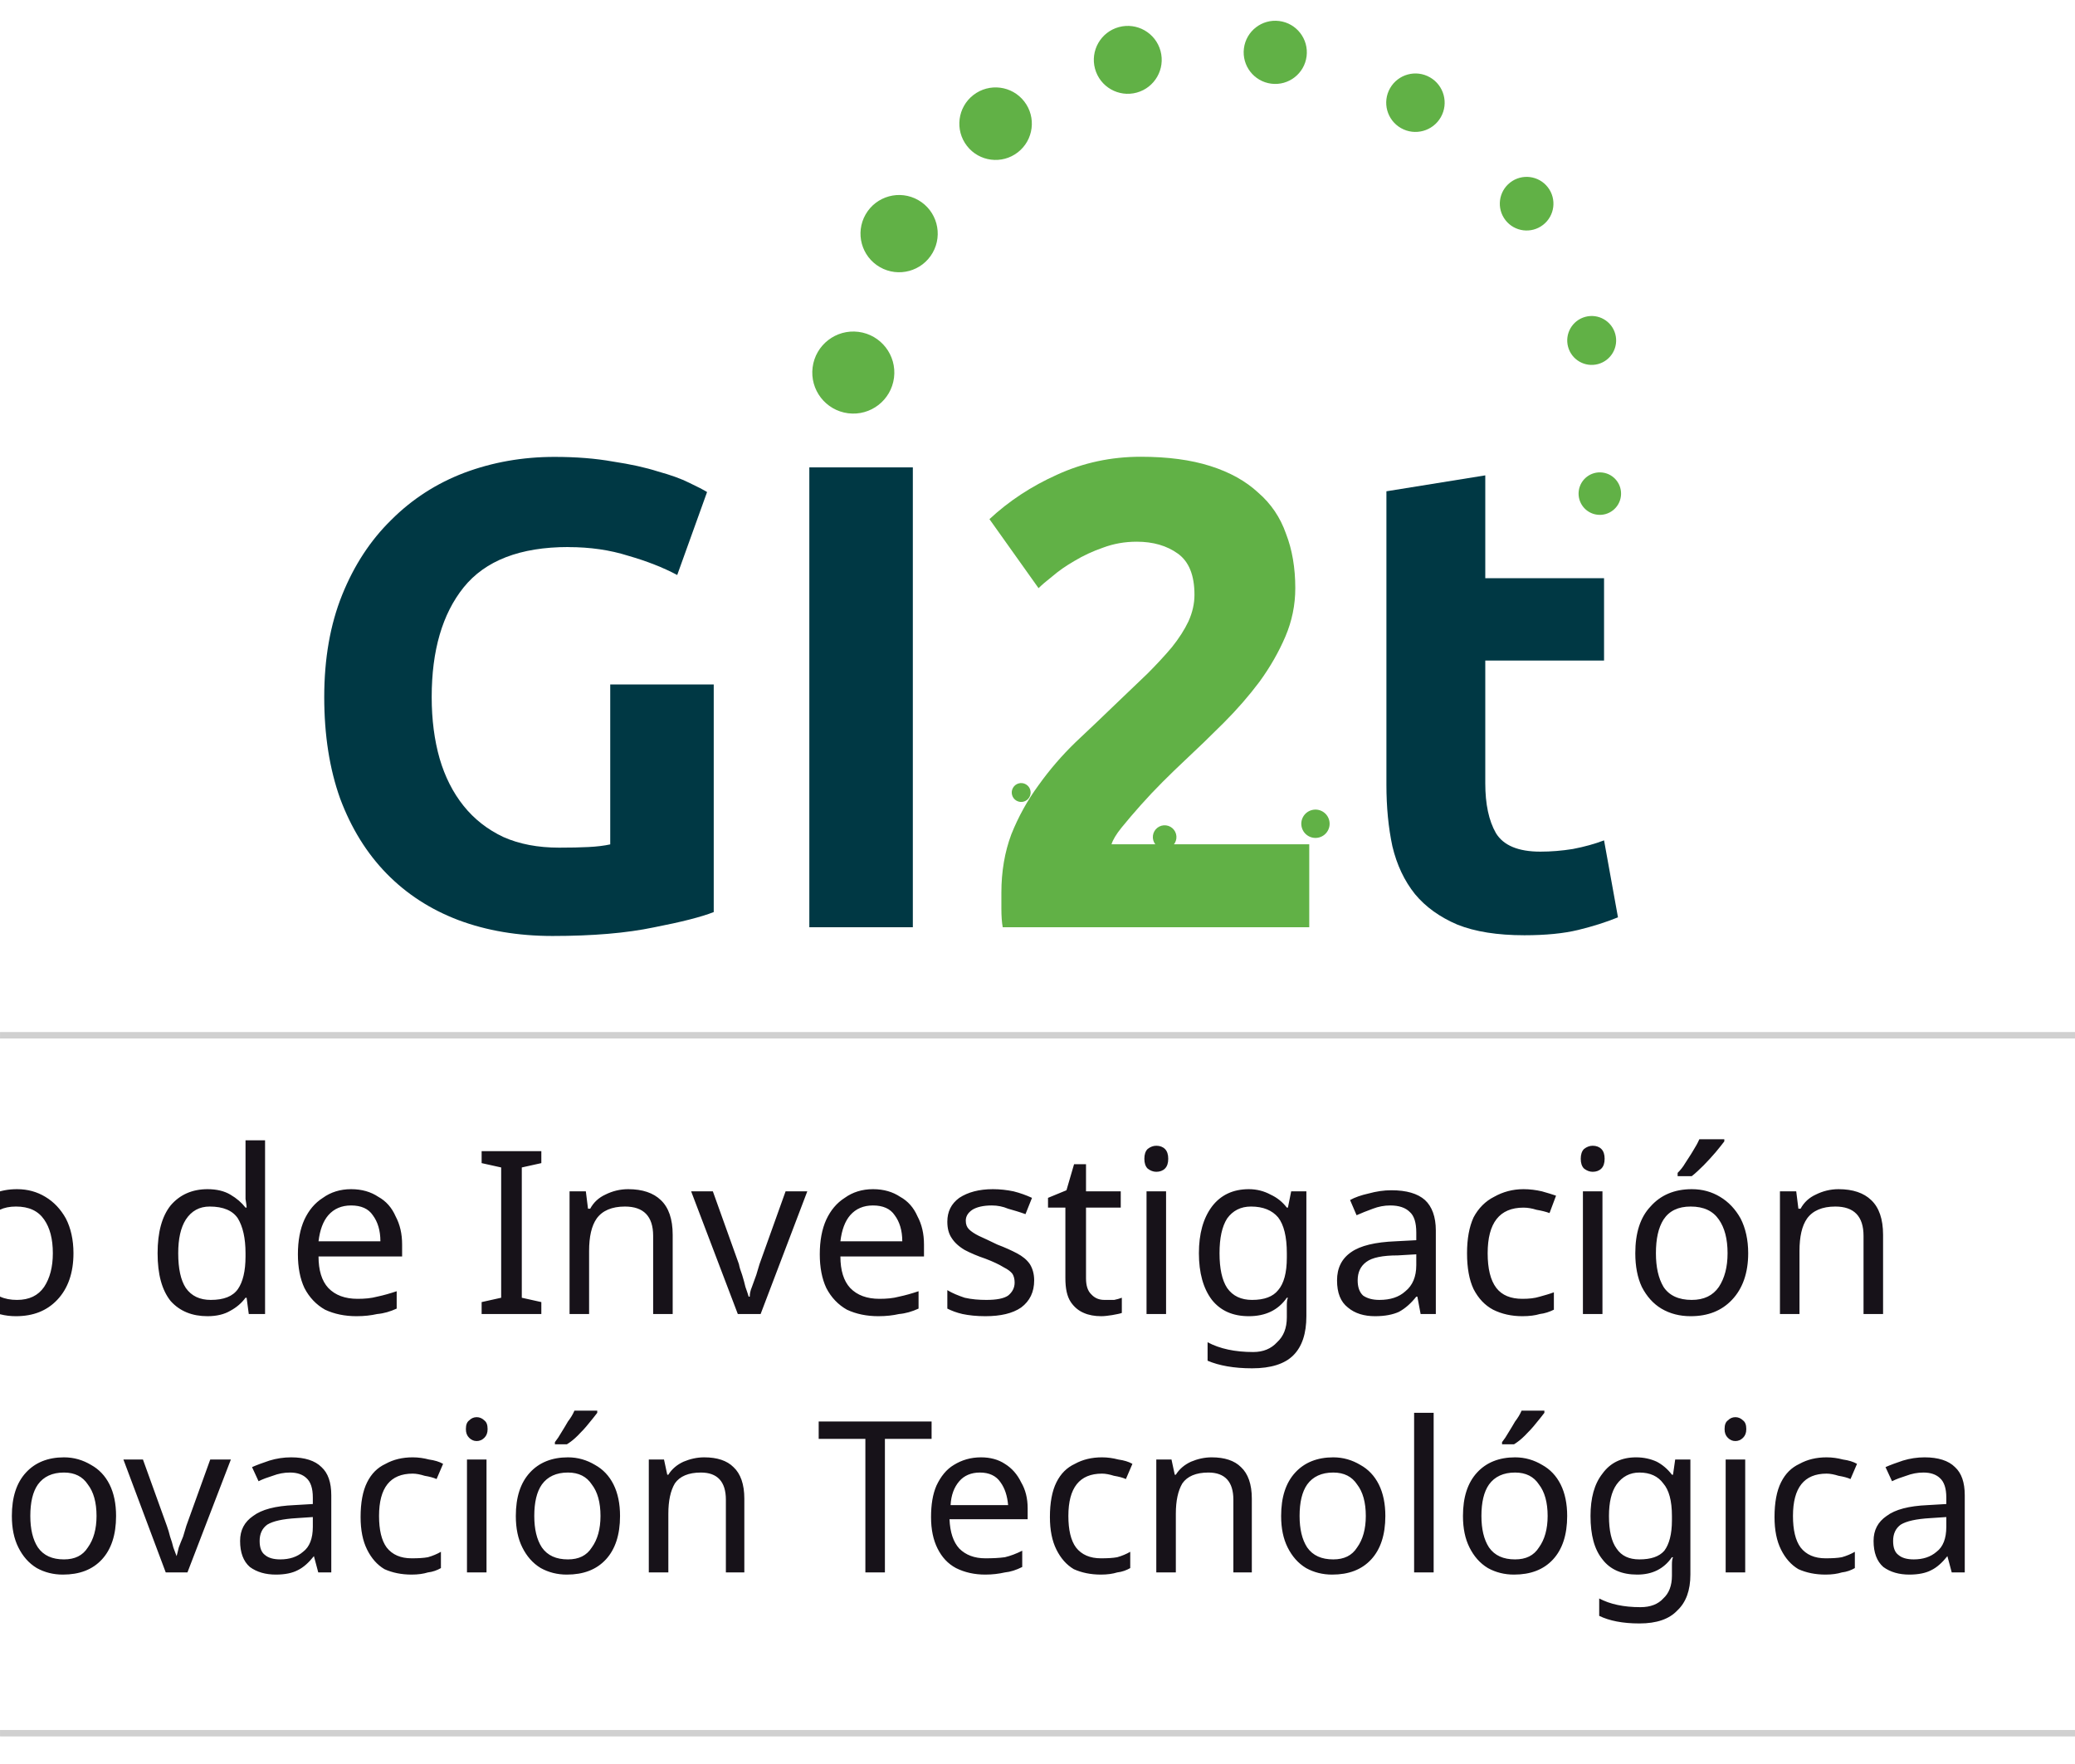
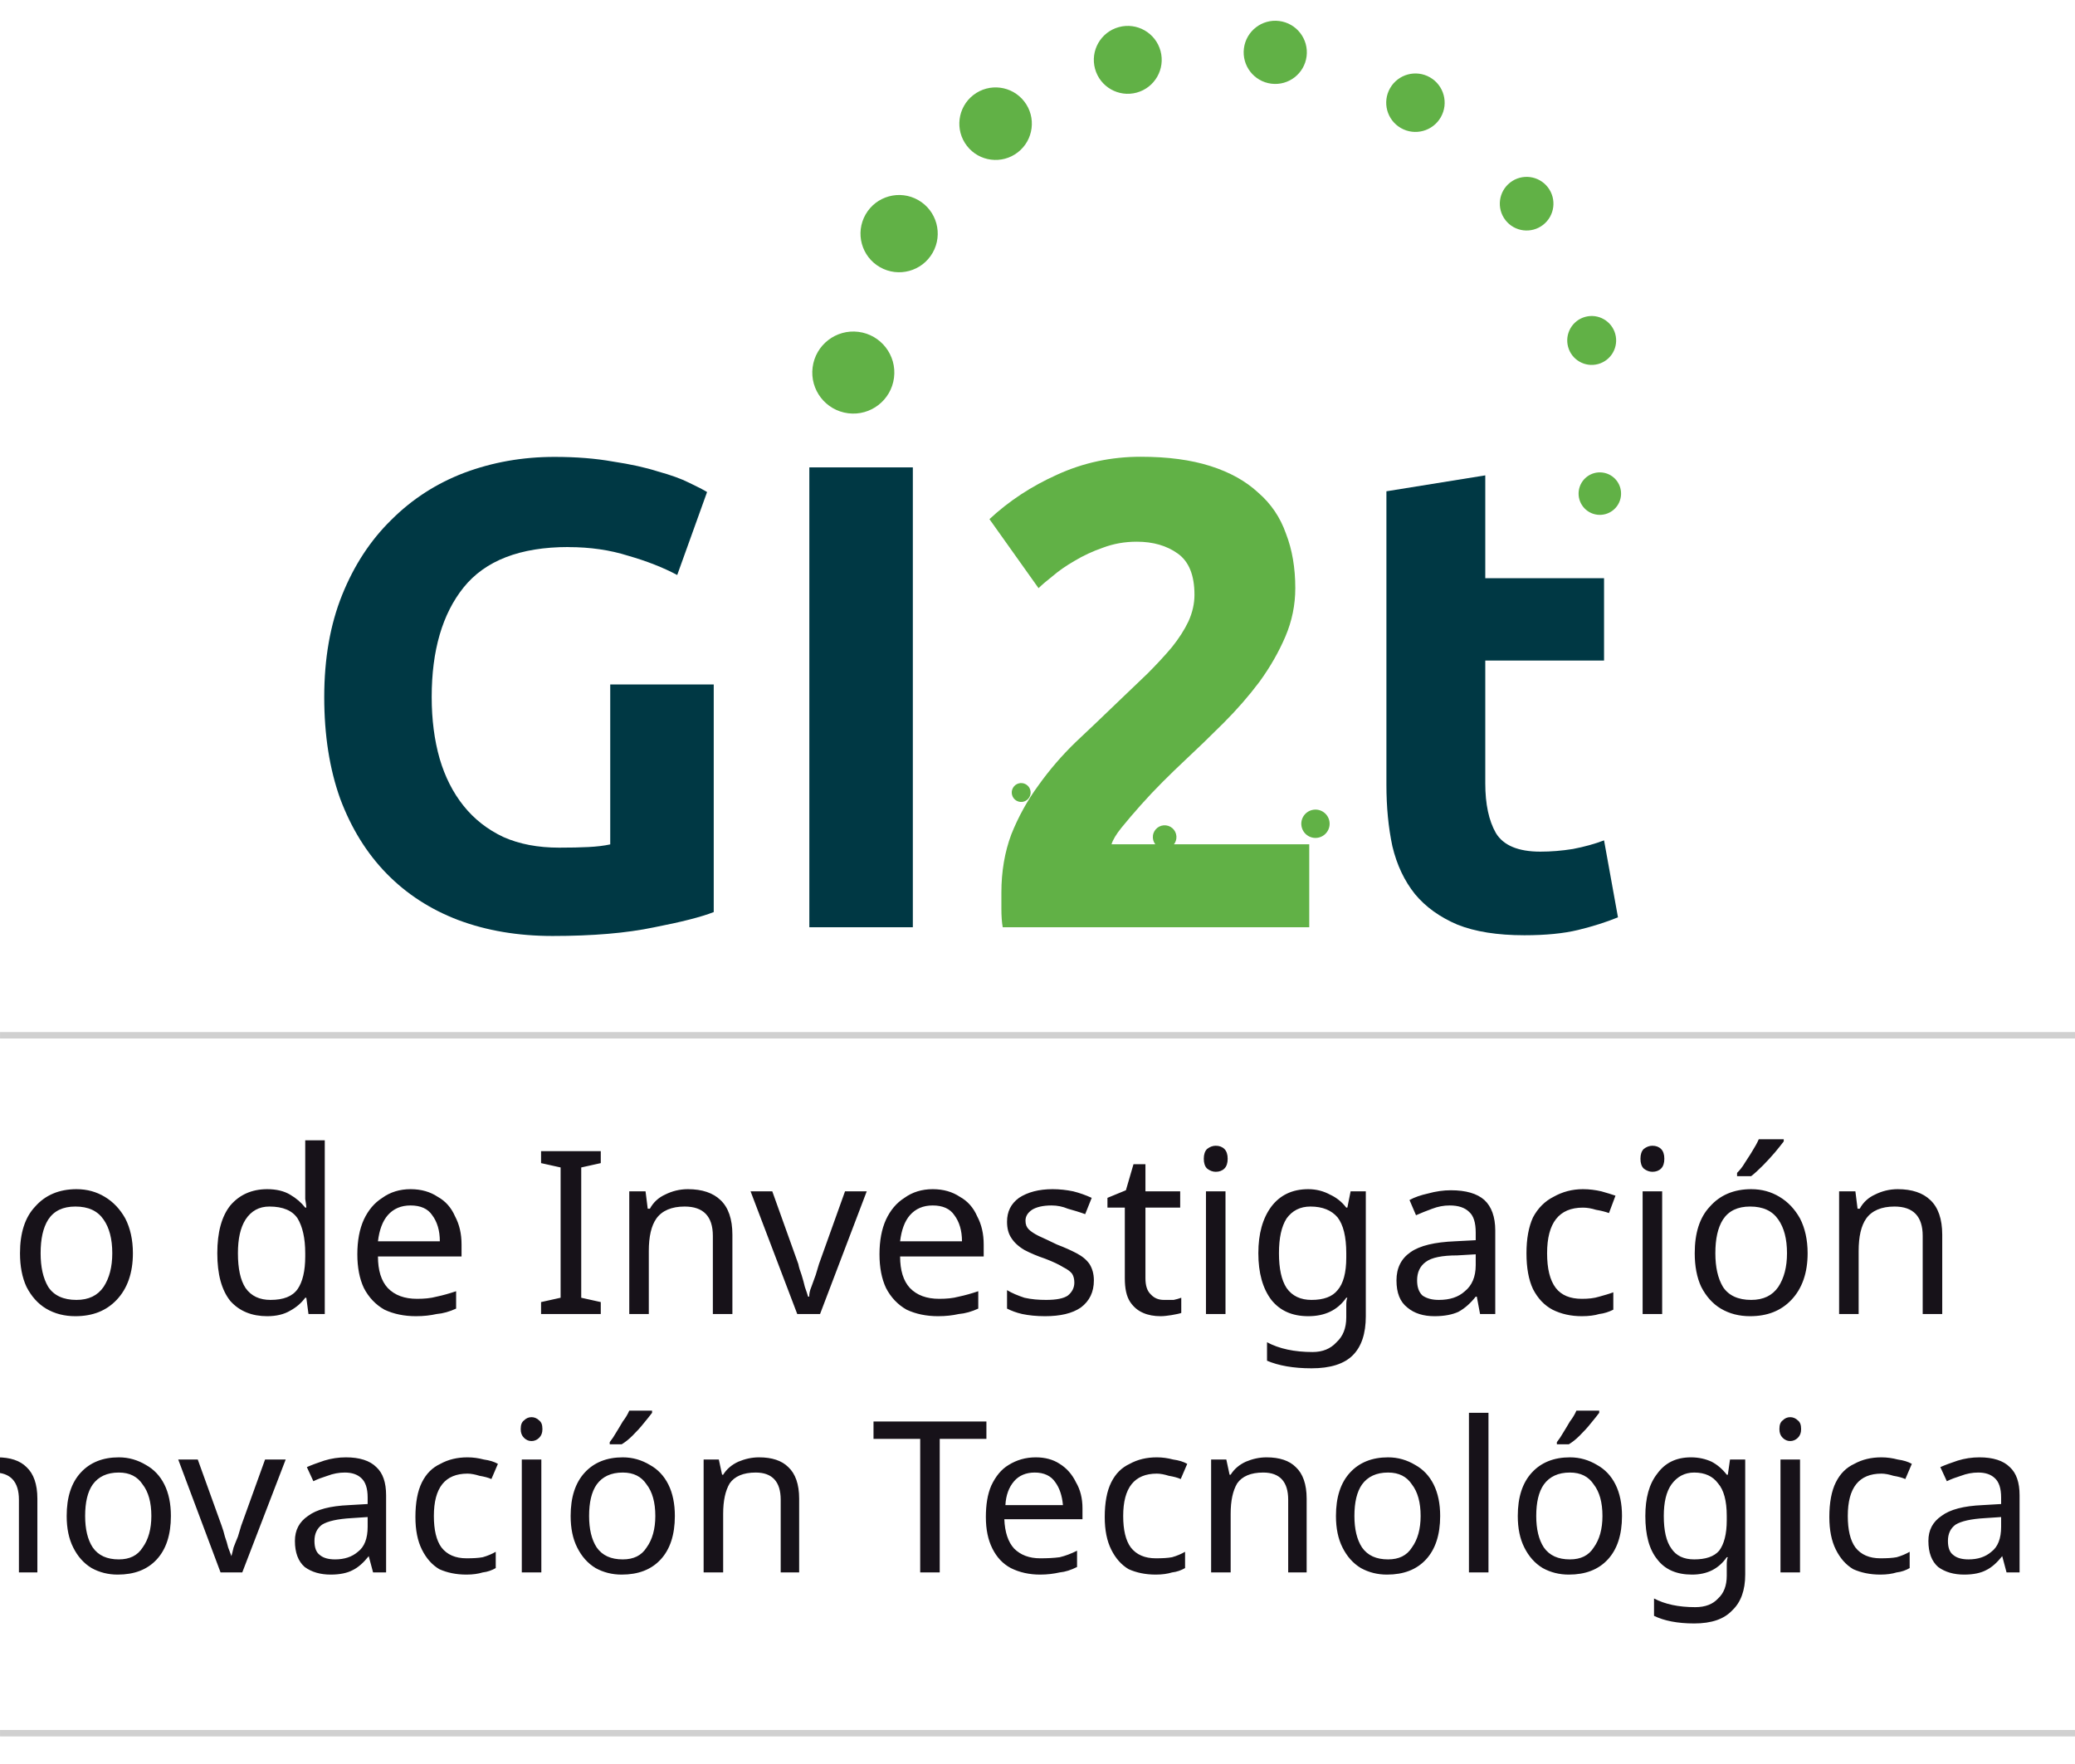
<svg xmlns="http://www.w3.org/2000/svg" width="200" height="170" viewBox="0 0 52.917 44.979" version="1.1" id="svg24452">
  <defs id="defs24449" />
  <g id="layer1">
-     <g id="g23606" transform="translate(-10.58333,-30.57418)">
-       <g id="g5120-7-3" transform="matrix(1.161567,-0.3166139,0.3166139,1.161567,-96.2889,-0.5171149)">
-         <circle r="0.518" cy="64.083" cx="109.485" id="path943-0-3-7-1-8" style="opacity:1;fill:#61b146;fill-opacity:1;stroke:none;stroke-width:0.597;stroke-linecap:round;stroke-miterlimit:4;stroke-dasharray:none;stroke-dashoffset:0;stroke-opacity:1" />
-         <circle transform="rotate(-90)" r="0.3" cy="101.148" cx="-72.42" id="path943-0-36-02-5-8" style="opacity:1;fill:#61b146;fill-opacity:1;stroke:none;stroke-width:0.345;stroke-linecap:round;stroke-miterlimit:4;stroke-dasharray:none;stroke-dashoffset:0;stroke-opacity:1" />
-         <circle transform="rotate(-90)" r="0.719" cy="101.567" cx="-55.765" id="path943-0-3-4-7-3-2-1" style="opacity:1;fill:#61b146;fill-opacity:1;stroke:none;stroke-width:0.827;stroke-linecap:round;stroke-miterlimit:4;stroke-dasharray:none;stroke-dashoffset:0;stroke-opacity:1" />
-         <circle transform="rotate(-135)" r="0.4" cy="26.196" cx="-125.109" id="path943-0-6-2-1-1" style="opacity:1;fill:#61b146;fill-opacity:1;stroke:none;stroke-width:0.46;stroke-linecap:round;stroke-miterlimit:4;stroke-dasharray:none;stroke-dashoffset:0;stroke-opacity:1" />
-         <circle transform="rotate(-135)" r="0.818" cy="26.788" cx="-108.872" id="path943-0-3-1-4-4-2-0" style="opacity:1;fill:#61b146;fill-opacity:1;stroke:none;stroke-width:0.942;stroke-linecap:round;stroke-miterlimit:4;stroke-dasharray:none;stroke-dashoffset:0;stroke-opacity:1" />
-         <circle transform="rotate(135)" r="0.619" cy="-116.991" cx="-34.623" id="path943-0-36-0-4-6-6-9" style="opacity:1;fill:#61b146;fill-opacity:1;stroke:none;stroke-width:0.712;stroke-linecap:round;stroke-miterlimit:4;stroke-dasharray:none;stroke-dashoffset:0;stroke-opacity:1" />
-         <circle transform="rotate(135)" r="0.2" cy="-116.991" cx="-17.795" id="path943-0-3-4-9-42-9-0" style="opacity:1;fill:#61b146;fill-opacity:1;stroke:none;stroke-width:0.23;stroke-linecap:round;stroke-miterlimit:4;stroke-dasharray:none;stroke-dashoffset:0;stroke-opacity:1" />
-         <circle transform="rotate(157.5)" r="0.568" cy="-97.969" cx="-77.311" id="path943-0-7-9-7-8" style="opacity:1;fill:#61b146;fill-opacity:1;stroke:none;stroke-width:0.654;stroke-linecap:round;stroke-miterlimit:4;stroke-dasharray:none;stroke-dashoffset:0;stroke-opacity:1" />
-         <circle transform="rotate(67.5)" r="0.768" cy="-69.454" cx="89.743" id="path943-0-36-1-4-9-9-0" style="opacity:1;fill:#61b146;fill-opacity:1;stroke:none;stroke-width:0.885;stroke-linecap:round;stroke-miterlimit:4;stroke-dasharray:none;stroke-dashoffset:0;stroke-opacity:1" />
-         <circle transform="rotate(67.5)" r="0.35" cy="-68.907" cx="106.206" id="path943-0-3-4-95-4-9-5" style="opacity:1;fill:#61b146;fill-opacity:1;stroke:none;stroke-width:0.403;stroke-linecap:round;stroke-miterlimit:4;stroke-dasharray:none;stroke-dashoffset:0;stroke-opacity:1" />
-         <circle transform="rotate(22.5)" r="0.869" cy="19.956" cx="110.245" id="path943-0-6-6-6-0-6-1" style="opacity:1;fill:#61b146;fill-opacity:1;stroke:none;stroke-width:1;stroke-linecap:round;stroke-miterlimit:4;stroke-dasharray:none;stroke-dashoffset:0;stroke-opacity:1" />
-         <circle transform="rotate(22.5)" r="0.45" cy="20.503" cx="126.255" id="path943-0-3-1-1-5-5-5" style="opacity:1;fill:#61b146;fill-opacity:1;stroke:none;stroke-width:0.518;stroke-linecap:round;stroke-miterlimit:4;stroke-dasharray:none;stroke-dashoffset:0;stroke-opacity:1" />
-         <circle transform="rotate(-67.5)" r="0.25" cy="118.029" cx="-28.883" id="path943-0-36-0-8-9-6-2" style="opacity:1;fill:#61b146;fill-opacity:1;stroke:none;stroke-width:0.288;stroke-linecap:round;stroke-miterlimit:4;stroke-dasharray:none;stroke-dashoffset:0;stroke-opacity:1" />
-         <circle transform="rotate(-67.5)" r="0.669" cy="118.255" cx="-12.1" id="path943-0-3-4-9-4-3-0-4-3" style="opacity:1;fill:#61b146;fill-opacity:1;stroke:none;stroke-width:0.77;stroke-linecap:round;stroke-miterlimit:4;stroke-dasharray:none;stroke-dashoffset:0;stroke-opacity:1" />
+     <g id="g5120-7-3" transform="matrix(1.161567,-0.3166139,0.3166139,1.161567,-106.8722,-31.09129)">
+       <circle r="0.518" cy="64.083" cx="109.485" id="path943-0-3-7-1-8" style="opacity:1;fill:#61b146;fill-opacity:1;stroke:none;stroke-width:0.597;stroke-linecap:round;stroke-miterlimit:4;stroke-dasharray:none;stroke-dashoffset:0;stroke-opacity:1" />
+       <circle transform="rotate(-90)" r="0.3" cy="101.148" cx="-72.42" id="path943-0-36-02-5-8" style="opacity:1;fill:#61b146;fill-opacity:1;stroke:none;stroke-width:0.345;stroke-linecap:round;stroke-miterlimit:4;stroke-dasharray:none;stroke-dashoffset:0;stroke-opacity:1" />
+       <circle transform="rotate(-90)" r="0.719" cy="101.567" cx="-55.765" id="path943-0-3-4-7-3-2-1" style="opacity:1;fill:#61b146;fill-opacity:1;stroke:none;stroke-width:0.827;stroke-linecap:round;stroke-miterlimit:4;stroke-dasharray:none;stroke-dashoffset:0;stroke-opacity:1" />
+       <circle transform="rotate(-135)" r="0.4" cy="26.196" cx="-125.109" id="path943-0-6-2-1-1" style="opacity:1;fill:#61b146;fill-opacity:1;stroke:none;stroke-width:0.46;stroke-linecap:round;stroke-miterlimit:4;stroke-dasharray:none;stroke-dashoffset:0;stroke-opacity:1" />
+       <circle transform="rotate(-135)" r="0.818" cy="26.788" cx="-108.872" id="path943-0-3-1-4-4-2-0" style="opacity:1;fill:#61b146;fill-opacity:1;stroke:none;stroke-width:0.942;stroke-linecap:round;stroke-miterlimit:4;stroke-dasharray:none;stroke-dashoffset:0;stroke-opacity:1" />
+       <circle transform="rotate(135)" r="0.619" cy="-116.991" cx="-34.623" id="path943-0-36-0-4-6-6-9" style="opacity:1;fill:#61b146;fill-opacity:1;stroke:none;stroke-width:0.712;stroke-linecap:round;stroke-miterlimit:4;stroke-dasharray:none;stroke-dashoffset:0;stroke-opacity:1" />
+       <circle transform="rotate(135)" r="0.2" cy="-116.991" cx="-17.795" id="path943-0-3-4-9-42-9-0" style="opacity:1;fill:#61b146;fill-opacity:1;stroke:none;stroke-width:0.23;stroke-linecap:round;stroke-miterlimit:4;stroke-dasharray:none;stroke-dashoffset:0;stroke-opacity:1" />
+       <circle transform="rotate(157.5)" r="0.568" cy="-97.969" cx="-77.311" id="path943-0-7-9-7-8" style="opacity:1;fill:#61b146;fill-opacity:1;stroke:none;stroke-width:0.654;stroke-linecap:round;stroke-miterlimit:4;stroke-dasharray:none;stroke-dashoffset:0;stroke-opacity:1" />
+       <circle transform="rotate(67.5)" r="0.768" cy="-69.454" cx="89.743" id="path943-0-36-1-4-9-9-0" style="opacity:1;fill:#61b146;fill-opacity:1;stroke:none;stroke-width:0.885;stroke-linecap:round;stroke-miterlimit:4;stroke-dasharray:none;stroke-dashoffset:0;stroke-opacity:1" />
+       <circle transform="rotate(67.5)" r="0.35" cy="-68.907" cx="106.206" id="path943-0-3-4-95-4-9-5" style="opacity:1;fill:#61b146;fill-opacity:1;stroke:none;stroke-width:0.403;stroke-linecap:round;stroke-miterlimit:4;stroke-dasharray:none;stroke-dashoffset:0;stroke-opacity:1" />
+       <circle transform="rotate(22.5)" r="0.869" cy="19.956" cx="110.245" id="path943-0-6-6-6-0-6-1" style="opacity:1;fill:#61b146;fill-opacity:1;stroke:none;stroke-width:1;stroke-linecap:round;stroke-miterlimit:4;stroke-dasharray:none;stroke-dashoffset:0;stroke-opacity:1" />
+       <circle transform="rotate(22.5)" r="0.45" cy="20.503" cx="126.255" id="path943-0-3-1-1-5-5-5" style="opacity:1;fill:#61b146;fill-opacity:1;stroke:none;stroke-width:0.518;stroke-linecap:round;stroke-miterlimit:4;stroke-dasharray:none;stroke-dashoffset:0;stroke-opacity:1" />
+       <circle transform="rotate(-67.5)" r="0.25" cy="118.029" cx="-28.883" id="path943-0-36-0-8-9-6-2" style="opacity:1;fill:#61b146;fill-opacity:1;stroke:none;stroke-width:0.288;stroke-linecap:round;stroke-miterlimit:4;stroke-dasharray:none;stroke-dashoffset:0;stroke-opacity:1" />
+       <circle transform="rotate(-67.5)" r="0.669" cy="118.255" cx="-12.1" id="path943-0-3-4-9-4-3-0-4-3" style="opacity:1;fill:#61b146;fill-opacity:1;stroke:none;stroke-width:0.77;stroke-linecap:round;stroke-miterlimit:4;stroke-dasharray:none;stroke-dashoffset:0;stroke-opacity:1" />
+     </g>
+     <g transform="matrix(0.8769425,0,0,0.8769425,-6.56479,-36.33375)" id="g6690-3">
+       <path id="path858-4-8-5-8-6-2" style="font-style:normal;font-variant:normal;font-weight:bold;font-stretch:normal;font-size:32px;line-height:1.25;font-family:Ubuntu;-inkscape-font-specification:'Ubuntu Bold';text-align:end;letter-spacing:0px;word-spacing:0px;text-anchor:end;fill:#003844;fill-opacity:1;stroke-width:0.603" d="m 24.015,57.338 q -2.103,0 -3.049,1.177 -0.926,1.158 -0.926,3.184 0,0.984 0.232,1.794 0.232,0.791 0.695,1.37 0.463,0.579 1.158,0.907 0.695,0.309 1.621,0.309 0.502,0 0.849,-0.018 0.367,-0.018 0.637,-0.077 v -4.65 h 3.01 v 6.618 q -0.54,0.212 -1.737,0.444 -1.196,0.251 -2.952,0.251 -1.505,0 -2.74,-0.463 -1.216,-0.463 -2.084,-1.351 -0.868,-0.888 -1.351,-2.18 -0.463,-1.293 -0.463,-2.952 0,-1.679 0.521,-2.971 0.521,-1.293 1.428,-2.18 0.907,-0.907 2.122,-1.37 1.235,-0.463 2.624,-0.463 0.945,0 1.698,0.135 0.772,0.116 1.312,0.289 0.56,0.154 0.907,0.328 0.367,0.174 0.521,0.27 l -0.868,2.412 q -0.617,-0.328 -1.428,-0.56 -0.791,-0.251 -1.737,-0.251 z" />
+       <path id="path860-8-2-0-9-4-7" style="font-style:normal;font-variant:normal;font-weight:bold;font-stretch:normal;font-size:32px;line-height:1.25;font-family:Ubuntu;-inkscape-font-specification:'Ubuntu Bold';text-align:end;letter-spacing:0px;word-spacing:0px;text-anchor:end;fill:#003844;fill-opacity:1;stroke-width:0.603" d="m 31.022,55.022 h 3.01 v 13.371 h -3.01 z" />
+       <path id="path862-8-8-5-0-1-4" style="font-style:normal;font-variant:normal;font-weight:bold;font-stretch:normal;font-size:32px;line-height:1.25;font-family:Ubuntu;-inkscape-font-specification:'Ubuntu Bold';text-align:end;letter-spacing:0px;word-spacing:0px;text-anchor:end;fill:#61b146;fill-opacity:1;stroke-width:0.603" d="m 45.154,58.534 q 0,0.733 -0.289,1.409 -0.289,0.675 -0.752,1.312 -0.463,0.617 -1.042,1.196 -0.579,0.579 -1.138,1.1 -0.289,0.27 -0.637,0.617 -0.328,0.328 -0.637,0.675 -0.309,0.347 -0.56,0.656 -0.232,0.289 -0.289,0.482 h 5.75 v 2.412 h -8.914 q -0.039,-0.212 -0.039,-0.54 0,-0.328 0,-0.463 0,-0.926 0.289,-1.698 0.309,-0.772 0.791,-1.428 0.482,-0.675 1.081,-1.254 0.617,-0.579 1.216,-1.158 0.463,-0.444 0.868,-0.83 0.405,-0.405 0.714,-0.772 0.309,-0.386 0.482,-0.752 0.174,-0.386 0.174,-0.772 0,-0.849 -0.482,-1.196 -0.482,-0.347 -1.196,-0.347 -0.521,0 -0.984,0.174 -0.444,0.154 -0.83,0.386 -0.367,0.212 -0.637,0.444 -0.27,0.212 -0.405,0.347 l -1.428,-2.007 q 0.849,-0.791 1.968,-1.293 1.138,-0.521 2.431,-0.521 1.177,0 2.026,0.27 0.849,0.27 1.389,0.772 0.56,0.482 0.81,1.196 0.27,0.695 0.27,1.582 z" />
+       <path id="path864-1-0-3-8-5-0" style="font-style:normal;font-variant:normal;font-weight:bold;font-stretch:normal;font-size:32px;line-height:1.25;font-family:Ubuntu;-inkscape-font-specification:'Ubuntu Bold';text-align:end;letter-spacing:0px;word-spacing:0px;text-anchor:end;fill:#003844;fill-opacity:1;stroke-width:0.603" d="m 47.804,55.717 2.875,-0.463 v 2.991 h 3.454 v 2.393 h -3.454 v 3.57 q 0,0.907 0.309,1.447 0.328,0.54 1.293,0.54 0.463,0 0.945,-0.077 0.502,-0.096 0.907,-0.251 l 0.405,2.238 q -0.521,0.212 -1.158,0.367 -0.637,0.154 -1.563,0.154 -1.177,0 -1.949,-0.309 Q 49.097,67.988 48.634,67.429 48.171,66.85 47.978,66.04 47.804,65.229 47.804,64.245 Z" />
+     </g>
+     <g transform="matrix(1.653646,0,0,1.653646,-103.0413,-160.0948)" id="g9806-0">
+       <rect style="opacity:1;fill:#d0d0d0;fill-opacity:1;stroke:none;stroke-width:0.088;stroke-linecap:round;stroke-miterlimit:4;stroke-dasharray:none;stroke-dashoffset:0;stroke-opacity:1" id="rect5988-6-1-6-0-78" width="0.099" height="32" x="112.727" y="62.312" transform="matrix(0,1,1,0,0,0)" />
+       <g id="g9744-6-7" transform="matrix(1.071428,0,0,1.071428,-43.26296,37.10278)">
+         <text id="text6028-3-1-9-8" y="74.643" x="113.494" style="font-style:normal;font-variant:normal;font-weight:normal;font-stretch:normal;font-size:3.282px;line-height:1.25;font-family:sans-serif;-inkscape-font-specification:sans-serif;text-align:center;letter-spacing:0px;word-spacing:0px;text-anchor:middle;fill:#171219;fill-opacity:1;stroke:none;stroke-width:0.101" xml:space="preserve">
+           <tspan id="tspan9711-5-2" style="font-style:normal;font-variant:normal;font-weight:normal;font-stretch:normal;font-size:3.282px;font-family:Cuprum;-inkscape-font-specification:Cuprum;text-align:center;text-anchor:middle;fill:#171219;fill-opacity:1;stroke-width:0.101" y="74.643" x="113.494">Grupo de Investigación</tspan>
+           <tspan id="tspan9709-4-2" y="78.786" x="113.494" />
+         </text>
+         <text id="text6028-3-1-1-2-8" y="78.358" x="113.499" style="font-style:normal;font-variant:normal;font-weight:normal;font-stretch:normal;font-size:3.033px;line-height:1.25;font-family:sans-serif;-inkscape-font-specification:sans-serif;text-align:center;letter-spacing:0px;word-spacing:0px;text-anchor:middle;fill:#171219;fill-opacity:1;stroke:none;stroke-width:0.094" xml:space="preserve">
+           <tspan id="tspan9709-0-3-42" style="font-style:normal;font-variant:normal;font-weight:normal;font-stretch:normal;font-size:3.033px;font-family:Cuprum;-inkscape-font-specification:Cuprum;text-align:center;text-anchor:middle;fill:#171219;fill-opacity:1;stroke-width:0.094" y="78.358" x="113.499">e Innovación Tecnológica</tspan>
+         </text>
      </g>
-       <g transform="matrix(0.8769425,0,0,0.8769425,4.018543,-5.759574)" id="g6690-3">
-         <path id="path858-4-8-5-8-6-2" style="font-style:normal;font-variant:normal;font-weight:bold;font-stretch:normal;font-size:32px;line-height:1.25;font-family:Ubuntu;-inkscape-font-specification:'Ubuntu Bold';text-align:end;letter-spacing:0px;word-spacing:0px;text-anchor:end;fill:#003844;fill-opacity:1;stroke-width:0.603" d="m 24.015,57.338 q -2.103,0 -3.049,1.177 -0.926,1.158 -0.926,3.184 0,0.984 0.232,1.794 0.232,0.791 0.695,1.37 0.463,0.579 1.158,0.907 0.695,0.309 1.621,0.309 0.502,0 0.849,-0.018 0.367,-0.018 0.637,-0.077 v -4.65 h 3.01 v 6.618 q -0.54,0.212 -1.737,0.444 -1.196,0.251 -2.952,0.251 -1.505,0 -2.74,-0.463 -1.216,-0.463 -2.084,-1.351 -0.868,-0.888 -1.351,-2.18 -0.463,-1.293 -0.463,-2.952 0,-1.679 0.521,-2.971 0.521,-1.293 1.428,-2.18 0.907,-0.907 2.122,-1.37 1.235,-0.463 2.624,-0.463 0.945,0 1.698,0.135 0.772,0.116 1.312,0.289 0.56,0.154 0.907,0.328 0.367,0.174 0.521,0.27 l -0.868,2.412 q -0.617,-0.328 -1.428,-0.56 -0.791,-0.251 -1.737,-0.251 z" />
-         <path id="path860-8-2-0-9-4-7" style="font-style:normal;font-variant:normal;font-weight:bold;font-stretch:normal;font-size:32px;line-height:1.25;font-family:Ubuntu;-inkscape-font-specification:'Ubuntu Bold';text-align:end;letter-spacing:0px;word-spacing:0px;text-anchor:end;fill:#003844;fill-opacity:1;stroke-width:0.603" d="m 31.022,55.022 h 3.01 v 13.371 h -3.01 z" />
-         <path id="path862-8-8-5-0-1-4" style="font-style:normal;font-variant:normal;font-weight:bold;font-stretch:normal;font-size:32px;line-height:1.25;font-family:Ubuntu;-inkscape-font-specification:'Ubuntu Bold';text-align:end;letter-spacing:0px;word-spacing:0px;text-anchor:end;fill:#61b146;fill-opacity:1;stroke-width:0.603" d="m 45.154,58.534 q 0,0.733 -0.289,1.409 -0.289,0.675 -0.752,1.312 -0.463,0.617 -1.042,1.196 -0.579,0.579 -1.138,1.1 -0.289,0.27 -0.637,0.617 -0.328,0.328 -0.637,0.675 -0.309,0.347 -0.56,0.656 -0.232,0.289 -0.289,0.482 h 5.75 v 2.412 h -8.914 q -0.039,-0.212 -0.039,-0.54 0,-0.328 0,-0.463 0,-0.926 0.289,-1.698 0.309,-0.772 0.791,-1.428 0.482,-0.675 1.081,-1.254 0.617,-0.579 1.216,-1.158 0.463,-0.444 0.868,-0.83 0.405,-0.405 0.714,-0.772 0.309,-0.386 0.482,-0.752 0.174,-0.386 0.174,-0.772 0,-0.849 -0.482,-1.196 -0.482,-0.347 -1.196,-0.347 -0.521,0 -0.984,0.174 -0.444,0.154 -0.83,0.386 -0.367,0.212 -0.637,0.444 -0.27,0.212 -0.405,0.347 l -1.428,-2.007 q 0.849,-0.791 1.968,-1.293 1.138,-0.521 2.431,-0.521 1.177,0 2.026,0.27 0.849,0.27 1.389,0.772 0.56,0.482 0.81,1.196 0.27,0.695 0.27,1.582 z" />
-         <path id="path864-1-0-3-8-5-0" style="font-style:normal;font-variant:normal;font-weight:bold;font-stretch:normal;font-size:32px;line-height:1.25;font-family:Ubuntu;-inkscape-font-specification:'Ubuntu Bold';text-align:end;letter-spacing:0px;word-spacing:0px;text-anchor:end;fill:#003844;fill-opacity:1;stroke-width:0.603" d="m 47.804,55.717 2.875,-0.463 v 2.991 h 3.454 v 2.393 h -3.454 v 3.57 q 0,0.907 0.309,1.447 0.328,0.54 1.293,0.54 0.463,0 0.945,-0.077 0.502,-0.096 0.907,-0.251 l 0.405,2.238 q -0.521,0.212 -1.158,0.367 -0.637,0.154 -1.563,0.154 -1.177,0 -1.949,-0.309 Q 49.097,67.988 48.634,67.429 48.171,66.85 47.978,66.04 47.804,65.229 47.804,64.245 Z" />
-       </g>
-       <g transform="matrix(1.653646,0,0,1.653646,-92.45801,-129.5206)" id="g9806-0">
-         <rect style="opacity:1;fill:#d0d0d0;fill-opacity:1;stroke:none;stroke-width:0.088;stroke-linecap:round;stroke-miterlimit:4;stroke-dasharray:none;stroke-dashoffset:0;stroke-opacity:1" id="rect5988-6-1-6-0-78" width="0.099" height="32" x="112.727" y="62.312" transform="matrix(0,1,1,0,0,0)" />
-         <g id="g9744-6-7" transform="matrix(1.071428,0,0,1.071428,-43.26296,37.10278)">
-           <text id="text6028-3-1-9-8" y="74.643" x="113.494" style="font-style:normal;font-variant:normal;font-weight:normal;font-stretch:normal;font-size:3.282px;line-height:1.25;font-family:sans-serif;-inkscape-font-specification:sans-serif;text-align:center;letter-spacing:0px;word-spacing:0px;text-anchor:middle;fill:#171219;fill-opacity:1;stroke:none;stroke-width:0.101" xml:space="preserve">
-             <tspan id="tspan9711-5-2" style="font-style:normal;font-variant:normal;font-weight:normal;font-stretch:normal;font-size:3.282px;font-family:Cuprum;-inkscape-font-specification:Cuprum;text-align:center;text-anchor:middle;fill:#171219;fill-opacity:1;stroke-width:0.101" y="74.643" x="113.494">Grupo de Investigación</tspan>
-             <tspan id="tspan9709-4-2" y="78.786" x="113.494" />
-           </text>
-           <text id="text6028-3-1-1-2-8" y="78.358" x="113.499" style="font-style:normal;font-variant:normal;font-weight:normal;font-stretch:normal;font-size:3.033px;line-height:1.25;font-family:sans-serif;-inkscape-font-specification:sans-serif;text-align:center;letter-spacing:0px;word-spacing:0px;text-anchor:middle;fill:#171219;fill-opacity:1;stroke:none;stroke-width:0.094" xml:space="preserve">
-             <tspan id="tspan9709-0-3-42" style="font-style:normal;font-variant:normal;font-weight:normal;font-stretch:normal;font-size:3.033px;font-family:Cuprum;-inkscape-font-specification:Cuprum;text-align:center;text-anchor:middle;fill:#171219;fill-opacity:1;stroke-width:0.094" y="78.358" x="113.499">e Innovación Tecnológica</tspan>
-           </text>
-         </g>
-         <rect style="opacity:1;fill:#d0d0d0;fill-opacity:1;stroke:none;stroke-width:0.088;stroke-linecap:round;stroke-miterlimit:4;stroke-dasharray:none;stroke-dashoffset:0;stroke-opacity:1" id="rect5988-6-1-6-0-9-4" width="0.099" height="32" x="123.489" y="62.312" transform="matrix(0,1,1,0,0,0)" />
-       </g>
+       <rect style="opacity:1;fill:#d0d0d0;fill-opacity:1;stroke:none;stroke-width:0.088;stroke-linecap:round;stroke-miterlimit:4;stroke-dasharray:none;stroke-dashoffset:0;stroke-opacity:1" id="rect5988-6-1-6-0-9-4" width="0.099" height="32" x="123.489" y="62.312" transform="matrix(0,1,1,0,0,0)" />
    </g>
  </g>
</svg>
